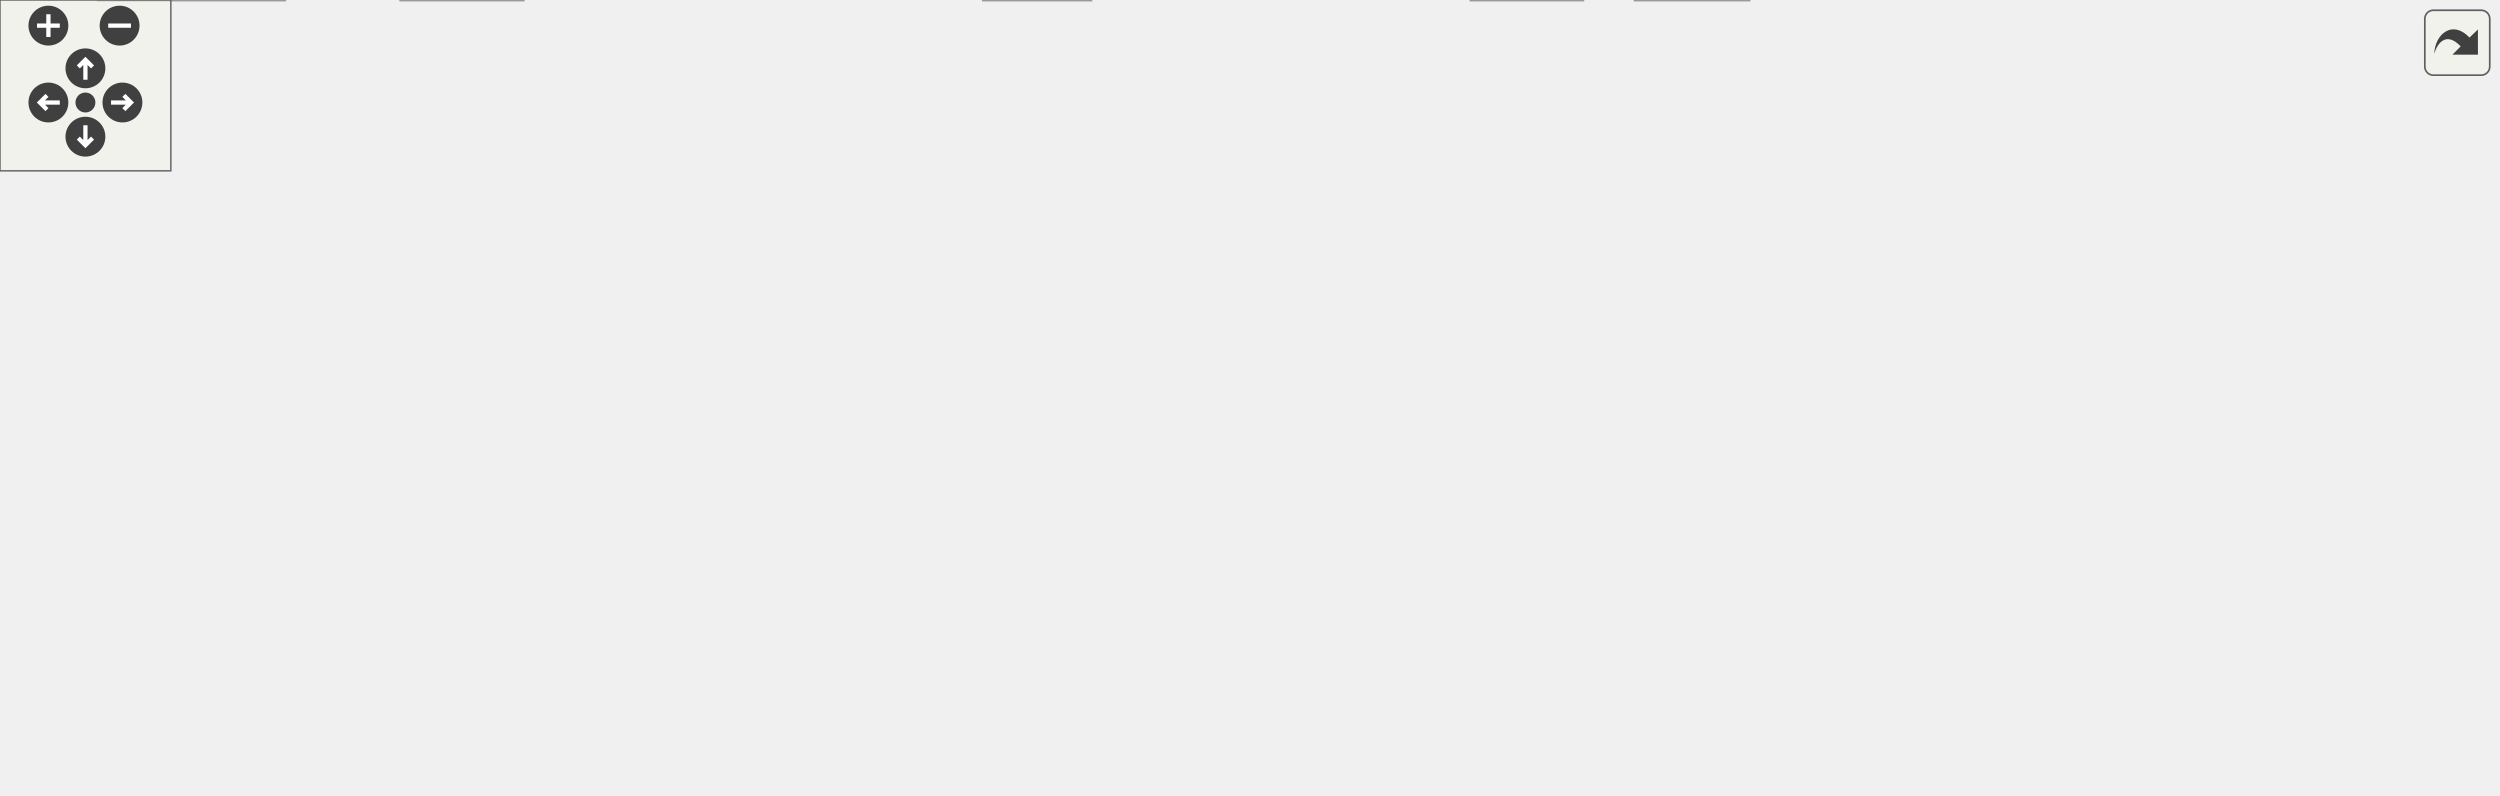
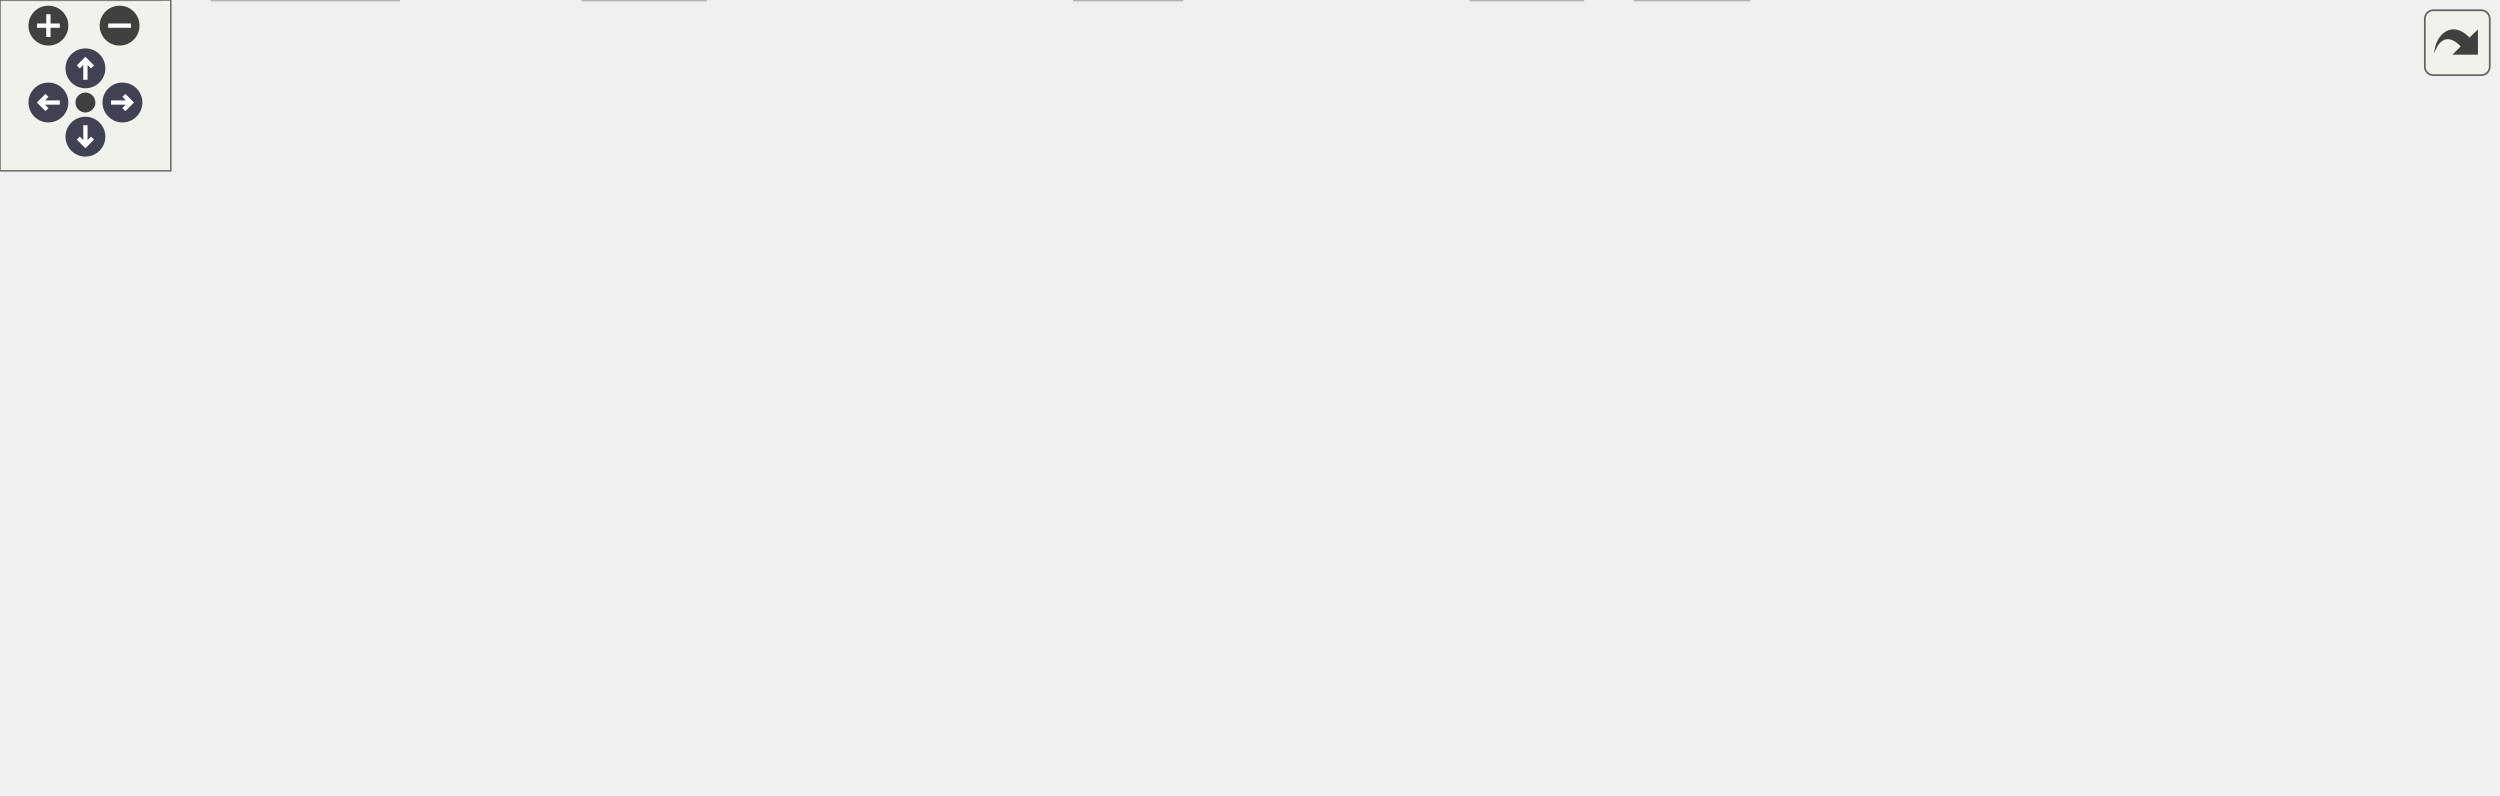
<svg xmlns="http://www.w3.org/2000/svg" xmlns:xlink="http://www.w3.org/1999/xlink" id="main" version="1.1" xml:space="preserve">
  <style type="text/css">
+ .node, .edge {opacity: 0.7;}
+ .node.selected, .edge.selected {opacity: 1;}
.edge:hover path { stroke: red; }
.edge:hover polygon { stroke: red; fill: red; }
</style>
  <defs>
    <circle id="rim" cx="0" cy="0" r="7" />
    <circle id="rim2" cx="0" cy="0" r="3.5" />
    <g id="zoomPlus">
      <use xlink:href="#rim" fill="#404040">
        <set attributeName="fill" to="#808080" begin="zoomplus.mouseover" end="zoomplus.mouseout" />
      </use>
      <path d="M-4,0h8M0,-4v8" fill="none" stroke="white" stroke-width="1.5" pointer-events="none" />
    </g>
    <g id="zoomMin">
      <use xlink:href="#rim" fill="#404040">
        <set attributeName="fill" to="#808080" begin="zoomminus.mouseover" end="zoomminus.mouseout" />
      </use>
      <path d="M-4,0h8" fill="none" stroke="white" stroke-width="1.5" pointer-events="none" />
    </g>
-     <g id="dirArrow">
-       <path fill="none" stroke="white" stroke-width="1.5" d="M0,-3.0v7 M-2.5,-0.5L0,-3.0L2.5,-0.5" />
+     <g id="arrowUp" transform="translate(30 24)">
+       <use xlink:href="#rim" />
+       <path pointer-events="none" fill="none" stroke="white" stroke-width="1.5" d="M0,-3.0v7 M-2.5,-0.5L0,-3.0L2.5,-0.5" />
+     </g>
+     <g id="arrowRight" transform="rotate(90) translate(36 -43)">
+       <use xlink:href="#rim" />
+       <path pointer-events="none" fill="none" stroke="white" stroke-width="1.5" d="M0,-3.0v7 M-2.5,-0.5L0,-3.0L2.5,-0.5" />
+     </g>
+     <g id="arrowDown" transform="rotate(180) translate(-30 -48)">
+       <use xlink:href="#rim" />
+       <path pointer-events="none" fill="none" stroke="white" stroke-width="1.5" d="M0,-3.0v7 M-2.5,-0.5L0,-3.0L2.5,-0.5" />
+     </g>
+     <g id="arrowLeft" transform="rotate(270) translate(-36 17)">
+       <use xlink:href="#rim" />
+       <path pointer-events="none" fill="none" stroke="white" stroke-width="1.5" d="M0,-3.0v7 M-2.5,-0.5L0,-3.0L2.5,-0.5" />
    </g>
    <g id="resetDef">
      <use xlink:href="#rim2" fill="#404040">
        <set attributeName="fill" to="#808080" begin="reset.mouseover" end="reset.mouseout" />
      </use>
    </g>
  </defs>
  <svg id="graph" class="graph">
    <g id="viewport">
-       <g id="node1" class="node">
-         <g id="a_node1">
+       <g id="Node000001" class="node">
+         <g id="a_Node000001">
          <a xlink:title=" ">
            <polygon fill="#999999" stroke="#666666" points="441.5,-218.75 301,-218.75 301,-177 441.5,-177 441.5,-218.75" />
            <text text-anchor="start" x="309" y="-205.25" font-family="Helvetica,sans-Serif" font-size="10.00">/Users/fola/Documents</text>
            <text text-anchor="start" x="309" y="-194" font-family="Helvetica,sans-Serif" font-size="10.00">/ArkScript/Ark/src/arkreactor</text>
            <text text-anchor="middle" x="371.25" y="-182.75" font-family="Helvetica,sans-Serif" font-size="10.00">/Compiler/AST/Node.cpp</text>
          </a>
        </g>
      </g>
-       <g id="node2" class="node">
-         <g id="a_node2">
+       <g id="Node000002" class="node">
+         <g id="a_Node000002">
          <a xlink:href="../../d8/ddd/Common_8hpp.html" target="_top" xlink:title="Common code for the compiler.">
            <polygon fill="white" stroke="#666666" points="134.5,-80.12 0,-80.12 0,-60.88 134.5,-60.88 134.5,-80.12" />
            <text text-anchor="middle" x="67.25" y="-66.62" font-family="Helvetica,sans-Serif" font-size="10.00">Ark/Compiler/Common.hpp</text>
          </a>
        </g>
      </g>
-       <g id="edge1" class="edge">
-         <path fill="none" stroke="#63b8ff" d="M300.93,-180.04C265.51,-170.49 222.32,-157.2 185.25,-141 150.14,-125.66 112.48,-102.09 89.38,-86.73" />
-         <polygon fill="#63b8ff" stroke="#63b8ff" points="91.65,-84.04 81.4,-81.35 87.74,-89.84 91.65,-84.04" />
-       </g>
-       <g id="node6" class="node">
-         <g id="a_node6">
+       <g id="edge1_Node000001_Node000002" class="edge">
+         <g id="a_edge1_Node000001_Node000002">
+           <a xlink:title=" ">
+             <path fill="none" stroke="#63b8ff" d="M300.93,-180.04C265.51,-170.49 222.32,-157.2 185.25,-141 150.14,-125.66 112.48,-102.09 89.38,-86.73" />
+             <polygon fill="#63b8ff" stroke="#63b8ff" points="91.65,-84.04 81.4,-81.35 87.74,-89.84 91.65,-84.04" />
+           </a>
+         </g>
+       </g>
+       <g id="Node000007" class="node">
+         <g id="a_Node000007">
          <a xlink:href="../../d7/dc6/Node_8hpp.html" target="_top" xlink:title="AST node used by the parser, optimizer and compiler.">
            <polygon fill="white" stroke="#666666" points="334.5,-141 194,-141 194,-121.75 334.5,-121.75 334.5,-141" />
            <text text-anchor="middle" x="264.25" y="-127.5" font-family="Helvetica,sans-Serif" font-size="10.00">Ark/Compiler/AST/Node.hpp</text>
          </a>
        </g>
      </g>
-       <g id="edge5" class="edge">
-         <path fill="none" stroke="#63b8ff" d="M337.69,-176.64C321.91,-167.13 303.42,-155.99 288.95,-147.26" />
-         <polygon fill="#63b8ff" stroke="#63b8ff" points="290.88,-144.34 280.51,-142.18 287.27,-150.34 290.88,-144.34" />
-       </g>
-       <g id="node11" class="node">
-         <g id="a_node11">
+       <g id="edge6_Node000001_Node000007" class="edge">
+         <g id="a_edge6_Node000001_Node000007">
+           <a xlink:title=" ">
+             <path fill="none" stroke="#63b8ff" d="M337.69,-176.64C321.91,-167.13 303.42,-155.99 288.95,-147.26" />
+             <polygon fill="#63b8ff" stroke="#63b8ff" points="290.88,-144.34 280.51,-142.18 287.27,-150.34 290.88,-144.34" />
+           </a>
+         </g>
+       </g>
+       <g id="Node000012" class="node">
+         <g id="a_Node000012">
          <a xlink:href="../../d2/de9/Exceptions_8hpp.html" target="_top" xlink:title="ArkScript homemade exceptions.">
            <polygon fill="white" stroke="#666666" points="573,-141 471.5,-141 471.5,-121.75 573,-121.75 573,-141" />
            <text text-anchor="middle" x="522.25" y="-127.5" font-family="Helvetica,sans-Serif" font-size="10.00">Ark/Exceptions.hpp</text>
          </a>
        </g>
      </g>
-       <g id="edge12" class="edge">
-         <path fill="none" stroke="#63b8ff" d="M418.61,-176.64C442.07,-166.62 469.76,-154.79 490.62,-145.89" />
-         <polygon fill="#63b8ff" stroke="#63b8ff" points="491.92,-149.14 499.74,-141.99 489.17,-142.7 491.92,-149.14" />
-       </g>
-       <g id="node17" class="node">
-         <g id="a_node17">
+       <g id="edge13_Node000001_Node000012" class="edge">
+         <g id="a_edge13_Node000001_Node000012">
+           <a xlink:title=" ">
+             <path fill="none" stroke="#63b8ff" d="M418.61,-176.64C442.07,-166.62 469.76,-154.79 490.62,-145.89" />
+             <polygon fill="#63b8ff" stroke="#63b8ff" points="491.92,-149.14 499.74,-141.99 489.17,-142.7 491.92,-149.14" />
+           </a>
+         </g>
+       </g>
+       <g id="Node000018" class="node">
+         <g id="a_Node000018">
          <a xlink:title=" ">
            <polygon fill="#e0e0e0" stroke="#999999" points="651.38,-141 591.12,-141 591.12,-121.75 651.38,-121.75 651.38,-141" />
            <text text-anchor="middle" x="621.25" y="-127.5" font-family="Helvetica,sans-Serif" font-size="10.00">fmt/core.h</text>
          </a>
        </g>
      </g>
-       <g id="edge24" class="edge">
-         <path fill="none" stroke="#63b8ff" d="M441.89,-178.65C486.38,-167.17 542.28,-152.75 579.74,-143.08" />
-         <polygon fill="#63b8ff" stroke="#63b8ff" points="580.47,-146.51 589.28,-140.62 578.72,-139.73 580.47,-146.51" />
-       </g>
-       <g id="node3" class="node">
-         <g id="a_node3">
-           <a xlink:title=" ">
-             <polygon fill="#e0e0e0" stroke="#999999" points="383.12,-19.25 345.38,-19.25 345.38,0 383.12,0 383.12,-19.25" />
-             <text text-anchor="middle" x="364.25" y="-5.75" font-family="Helvetica,sans-Serif" font-size="10.00">array</text>
-           </a>
-         </g>
-       </g>
-       <g id="edge2" class="edge">
-         <path fill="none" stroke="#63b8ff" d="M113.01,-60.43C174.29,-48.28 281.38,-27.05 333.71,-16.68" />
-         <polygon fill="#63b8ff" stroke="#63b8ff" points="334.28,-20.13 343.41,-14.76 332.92,-13.27 334.28,-20.13" />
-       </g>
-       <g id="node4" class="node">
-         <g id="a_node4">
-           <a xlink:title=" ">
-             <polygon fill="#e0e0e0" stroke="#999999" points="100,-19.25 34.5,-19.25 34.5,0 100,0 100,-19.25" />
-             <text text-anchor="middle" x="67.25" y="-5.75" font-family="Helvetica,sans-Serif" font-size="10.00">string_view</text>
-           </a>
-         </g>
-       </g>
-       <g id="edge3" class="edge">
-         <path fill="none" stroke="#63b8ff" d="M67.25,-60.56C67.25,-52.78 67.25,-41.2 67.25,-31.16" />
-         <polygon fill="#63b8ff" stroke="#63b8ff" points="70.75,-31.16 67.25,-21.16 63.75,-31.16 70.75,-31.16" />
-       </g>
-       <g id="node5" class="node">
-         <g id="a_node5">
-           <a xlink:title=" ">
-             <polygon fill="#e0e0e0" stroke="#999999" points="183.75,-19.25 140.75,-19.25 140.75,0 183.75,0 183.75,-19.25" />
-             <text text-anchor="middle" x="162.25" y="-5.75" font-family="Helvetica,sans-Serif" font-size="10.00">vector</text>
-           </a>
-         </g>
-       </g>
-       <g id="edge4" class="edge">
-         <path fill="none" stroke="#63b8ff" d="M81.68,-60.56C96.6,-51.31 120.18,-36.7 137.98,-25.67" />
-         <polygon fill="#63b8ff" stroke="#63b8ff" points="139.74,-28.69 146.4,-20.45 136.06,-22.74 139.74,-28.69" />
-       </g>
-       <g id="edge10" class="edge">
-         <path fill="none" stroke="#63b8ff" d="M233.9,-121.3C200.21,-111.24 145.64,-94.93 108.19,-83.74" />
-         <polygon fill="#63b8ff" stroke="#63b8ff" points="109.67,-80.52 99.08,-81.01 107.66,-87.23 109.67,-80.52" />
-       </g>
-       <g id="edge9" class="edge">
-         <path fill="none" stroke="#63b8ff" d="M234.85,-121.41C216.85,-114.45 194.74,-103.03 181.25,-85.75 168.97,-70.02 164.54,-47.29 162.99,-30.96" />
-         <polygon fill="#63b8ff" stroke="#63b8ff" points="166.49,-30.76 162.36,-21 159.5,-31.2 166.49,-30.76" />
-       </g>
-       <g id="node7" class="node">
-         <g id="a_node7">
-           <a xlink:title=" ">
-             <polygon fill="#e0e0e0" stroke="#999999" points="235.88,-80.12 190.62,-80.12 190.62,-60.88 235.88,-60.88 235.88,-80.12" />
-             <text text-anchor="middle" x="213.25" y="-66.62" font-family="Helvetica,sans-Serif" font-size="10.00">variant</text>
-           </a>
-         </g>
-       </g>
-       <g id="edge6" class="edge">
-         <path fill="none" stroke="#63b8ff" d="M256.5,-121.43C249.09,-112.87 237.7,-99.73 228.47,-89.07" />
-         <polygon fill="#63b8ff" stroke="#63b8ff" points="231.25,-86.94 222.06,-81.67 225.96,-91.52 231.25,-86.94" />
-       </g>
-       <g id="node8" class="node">
-         <g id="a_node8">
+       <g id="edge25_Node000001_Node000018" class="edge">
+         <g id="a_edge25_Node000001_Node000018">
+           <a xlink:title=" ">
+             <path fill="none" stroke="#63b8ff" d="M441.89,-178.65C486.38,-167.17 542.28,-152.75 579.74,-143.08" />
+             <polygon fill="#63b8ff" stroke="#63b8ff" points="580.47,-146.51 589.28,-140.62 578.72,-139.73 580.47,-146.51" />
+           </a>
+         </g>
+       </g>
+       <g id="Node000003" class="node">
+         <g id="a_Node000003">
+           <a xlink:title=" ">
+             <polygon fill="#e0e0e0" stroke="#999999" points="415.12,-19.25 377.38,-19.25 377.38,0 415.12,0 415.12,-19.25" />
+             <text text-anchor="middle" x="396.25" y="-5.75" font-family="Helvetica,sans-Serif" font-size="10.00">array</text>
+           </a>
+         </g>
+       </g>
+       <g id="edge2_Node000002_Node000003" class="edge">
+         <g id="a_edge2_Node000002_Node000003">
+           <a xlink:title=" ">
+             <path fill="none" stroke="#63b8ff" d="M115.48,-60.38C124.7,-58.66 134.27,-56.88 143.25,-55.25 223.38,-40.67 317.92,-24.19 365.55,-15.93" />
+             <polygon fill="#63b8ff" stroke="#63b8ff" points="366.13,-19.38 375.38,-14.23 364.93,-12.48 366.13,-19.38" />
+           </a>
+         </g>
+       </g>
+       <g id="Node000004" class="node">
+         <g id="a_Node000004">
+           <a xlink:title=" ">
+             <polygon fill="#e0e0e0" stroke="#999999" points="140,-19.25 74.5,-19.25 74.5,0 140,0 140,-19.25" />
+             <text text-anchor="middle" x="107.25" y="-5.75" font-family="Helvetica,sans-Serif" font-size="10.00">string_view</text>
+           </a>
+         </g>
+       </g>
+       <g id="edge3_Node000002_Node000004" class="edge">
+         <g id="a_edge3_Node000002_Node000004">
+           <a xlink:title=" ">
+             <path fill="none" stroke="#63b8ff" d="M73.33,-60.56C78.96,-52.26 87.53,-39.64 94.65,-29.17" />
+             <polygon fill="#63b8ff" stroke="#63b8ff" points="97.54,-31.14 100.27,-20.9 91.75,-27.21 97.54,-31.14" />
+           </a>
+         </g>
+       </g>
+       <g id="Node000005" class="node">
+         <g id="a_Node000005">
+           <a xlink:title=" ">
+             <polygon fill="#e0e0e0" stroke="#999999" points="247.75,-19.25 204.75,-19.25 204.75,0 247.75,0 247.75,-19.25" />
+             <text text-anchor="middle" x="226.25" y="-5.75" font-family="Helvetica,sans-Serif" font-size="10.00">vector</text>
+           </a>
+         </g>
+       </g>
+       <g id="edge4_Node000002_Node000005" class="edge">
+         <g id="a_edge4_Node000002_Node000005">
+           <a xlink:title=" ">
+             <path fill="none" stroke="#63b8ff" d="M91.75,-60.43C119.21,-50.26 163.85,-33.73 194.1,-22.53" />
+             <polygon fill="#63b8ff" stroke="#63b8ff" points="194.96,-25.94 203.12,-19.19 192.53,-19.38 194.96,-25.94" />
+           </a>
+         </g>
+       </g>
+       <g id="Node000006" class="node">
+         <g id="a_Node000006">
+           <a xlink:title=" ">
+             <polygon fill="#e0e0e0" stroke="#999999" points="56.12,-19.25 0.38,-19.25 0.38,0 56.12,0 56.12,-19.25" />
+             <text text-anchor="middle" x="28.25" y="-5.75" font-family="Helvetica,sans-Serif" font-size="10.00">cinttypes</text>
+           </a>
+         </g>
+       </g>
+       <g id="edge5_Node000002_Node000006" class="edge">
+         <g id="a_edge5_Node000002_Node000006">
+           <a xlink:title=" ">
+             <path fill="none" stroke="#63b8ff" d="M61.33,-60.56C55.83,-52.26 47.47,-39.64 40.54,-29.17" />
+             <polygon fill="#63b8ff" stroke="#63b8ff" points="43.51,-27.32 35.06,-20.91 37.67,-31.18 43.51,-27.32" />
+           </a>
+         </g>
+       </g>
+       <g id="edge11_Node000007_Node000002" class="edge">
+         <g id="a_edge11_Node000007_Node000002">
+           <a xlink:title=" ">
+             <path fill="none" stroke="#63b8ff" d="M233.9,-121.3C200.21,-111.24 145.64,-94.93 108.19,-83.74" />
+             <polygon fill="#63b8ff" stroke="#63b8ff" points="109.67,-80.52 99.08,-81.01 107.66,-87.23 109.67,-80.52" />
+           </a>
+         </g>
+       </g>
+       <g id="edge10_Node000007_Node000005" class="edge">
+         <g id="a_edge10_Node000007_Node000005">
+           <a xlink:title=" ">
+             <path fill="none" stroke="#63b8ff" d="M261.39,-121.37C255.31,-102.22 240.97,-57.01 232.61,-30.65" />
+             <polygon fill="#63b8ff" stroke="#63b8ff" points="235.96,-29.65 229.6,-21.17 229.29,-31.76 235.96,-29.65" />
+           </a>
+         </g>
+       </g>
+       <g id="Node000008" class="node">
+         <g id="a_Node000008">
+           <a xlink:title=" ">
+             <polygon fill="#e0e0e0" stroke="#999999" points="197.88,-80.12 152.62,-80.12 152.62,-60.88 197.88,-60.88 197.88,-80.12" />
+             <text text-anchor="middle" x="175.25" y="-66.62" font-family="Helvetica,sans-Serif" font-size="10.00">variant</text>
+           </a>
+         </g>
+       </g>
+       <g id="edge7_Node000007_Node000008" class="edge">
+         <g id="a_edge7_Node000007_Node000008">
+           <a xlink:title=" ">
+             <path fill="none" stroke="#63b8ff" d="M250.73,-121.43C236.88,-112.27 215.07,-97.84 198.45,-86.85" />
+             <polygon fill="#63b8ff" stroke="#63b8ff" points="200.43,-83.96 190.16,-81.36 196.57,-89.8 200.43,-83.96" />
+           </a>
+         </g>
+       </g>
+       <g id="Node000009" class="node">
+         <g id="a_Node000009">
          <a xlink:title=" ">
            <polygon fill="#e0e0e0" stroke="#999999" points="343.88,-80.12 292.62,-80.12 292.62,-60.88 343.88,-60.88 343.88,-80.12" />
            <text text-anchor="middle" x="318.25" y="-66.62" font-family="Helvetica,sans-Serif" font-size="10.00">ostream</text>
          </a>
        </g>
      </g>
-       <g id="edge7" class="edge">
-         <path fill="none" stroke="#63b8ff" d="M272.45,-121.43C280.38,-112.79 292.6,-99.46 302.43,-88.75" />
-         <polygon fill="#63b8ff" stroke="#63b8ff" points="304.77,-91.38 308.95,-81.64 299.61,-86.65 304.77,-91.38" />
-       </g>
-       <g id="node9" class="node">
-         <g id="a_node9">
+       <g id="edge8_Node000007_Node000009" class="edge">
+         <g id="a_edge8_Node000007_Node000009">
+           <a xlink:title=" ">
+             <path fill="none" stroke="#63b8ff" d="M272.45,-121.43C280.38,-112.79 292.6,-99.46 302.43,-88.75" />
+             <polygon fill="#63b8ff" stroke="#63b8ff" points="304.77,-91.38 308.95,-81.64 299.61,-86.65 304.77,-91.38" />
+           </a>
+         </g>
+       </g>
+       <g id="Node000010" class="node">
+         <g id="a_Node000010">
          <a xlink:title=" ">
            <polygon fill="#e0e0e0" stroke="#999999" points="614.25,-19.25 574.25,-19.25 574.25,0 614.25,0 614.25,-19.25" />
            <text text-anchor="middle" x="594.25" y="-5.75" font-family="Helvetica,sans-Serif" font-size="10.00">string</text>
          </a>
        </g>
      </g>
-       <g id="edge8" class="edge">
-         <path fill="none" stroke="#63b8ff" d="M263.57,-121.35C262.92,-105.37 264.12,-72.2 283.25,-55.25 328.23,-15.4 486.85,-30.59 562.75,-19.15" />
-         <polygon fill="#63b8ff" stroke="#63b8ff" points="563.05,-22.65 572.27,-17.43 561.81,-15.76 563.05,-22.65" />
-       </g>
-       <g id="node10" class="node">
-         <g id="a_node10">
+       <g id="edge9_Node000007_Node000010" class="edge">
+         <g id="a_edge9_Node000007_Node000010">
+           <a xlink:title=" ">
+             <path fill="none" stroke="#63b8ff" d="M263.57,-121.35C262.92,-105.37 264.12,-72.2 283.25,-55.25 328.23,-15.4 486.85,-30.59 562.75,-19.15" />
+             <polygon fill="#63b8ff" stroke="#63b8ff" points="563.05,-22.65 572.27,-17.43 561.81,-15.76 563.05,-22.65" />
+           </a>
+         </g>
+       </g>
+       <g id="Node000011" class="node">
+         <g id="a_Node000011">
          <a xlink:href="../../d5/d40/Platform_8hpp.html" target="_top" xlink:title="ArkScript configuration macros.">
            <polygon fill="white" stroke="#666666" points="451,-80.12 361.5,-80.12 361.5,-60.88 451,-60.88 451,-80.12" />
            <text text-anchor="middle" x="406.25" y="-66.62" font-family="Helvetica,sans-Serif" font-size="10.00">Ark/Platform.hpp</text>
          </a>
        </g>
      </g>
-       <g id="edge11" class="edge">
-         <path fill="none" stroke="#63b8ff" d="M286.13,-121.3C309.65,-111.55 347.28,-95.95 374.15,-84.81" />
-         <polygon fill="#63b8ff" stroke="#63b8ff" points="375.29,-88.13 383.18,-81.06 372.61,-81.66 375.29,-88.13" />
-       </g>
-       <g id="edge14" class="edge">
-         <path fill="none" stroke="#63b8ff" d="M517.73,-121.38C509.04,-105.14 488.36,-71.15 460.25,-55.25 415.36,-29.86 262.86,-17.11 195.13,-12.59" />
-         <polygon fill="#63b8ff" stroke="#63b8ff" points="195.6,-9.11 185.39,-11.96 195.15,-16.1 195.6,-9.11" />
-       </g>
-       <g id="edge17" class="edge">
-         <path fill="none" stroke="#63b8ff" d="M481.24,-121.32C446.51,-113.24 395.6,-100.44 352.25,-85.75 351.27,-85.42 350.28,-85.07 349.28,-84.71" />
-         <polygon fill="#63b8ff" stroke="#63b8ff" points="350.57,-81.46 339.98,-81.11 348.04,-87.98 350.57,-81.46" />
-       </g>
-       <g id="edge13" class="edge">
-         <path fill="none" stroke="#63b8ff" d="M573.27,-122.65C595.26,-116.5 618.95,-105.49 632.25,-85.75 644.99,-66.83 628.07,-43.05 612.92,-27.37" />
-         <polygon fill="#63b8ff" stroke="#63b8ff" points="615.58,-25.08 605.97,-20.63 610.71,-30.11 615.58,-25.08" />
-       </g>
-       <g id="edge23" class="edge">
-         <path fill="none" stroke="#63b8ff" d="M504.38,-121.3C485.59,-111.77 455.79,-96.64 433.95,-85.56" />
-         <polygon fill="#63b8ff" stroke="#63b8ff" points="435.8,-82.57 425.3,-81.17 432.63,-88.82 435.8,-82.57" />
-       </g>
-       <g id="node12" class="node">
-         <g id="a_node12">
+       <g id="edge12_Node000007_Node000011" class="edge">
+         <g id="a_edge12_Node000007_Node000011">
+           <a xlink:title=" ">
+             <path fill="none" stroke="#63b8ff" d="M286.13,-121.3C309.65,-111.55 347.28,-95.95 374.15,-84.81" />
+             <polygon fill="#63b8ff" stroke="#63b8ff" points="375.29,-88.13 383.18,-81.06 372.61,-81.66 375.29,-88.13" />
+           </a>
+         </g>
+       </g>
+       <g id="edge15_Node000012_Node000005" class="edge">
+         <g id="a_edge15_Node000012_Node000005">
+           <a xlink:title=" ">
+             <path fill="none" stroke="#63b8ff" d="M517.66,-121.49C508.88,-105.43 488.04,-71.71 460.25,-55.25 396.41,-17.45 307.14,-10.71 259.43,-10.07" />
+             <polygon fill="#63b8ff" stroke="#63b8ff" points="259.48,-6.57 249.47,-10.03 259.46,-13.57 259.48,-6.57" />
+           </a>
+         </g>
+       </g>
+       <g id="edge18_Node000012_Node000009" class="edge">
+         <g id="a_edge18_Node000012_Node000009">
+           <a xlink:title=" ">
+             <path fill="none" stroke="#63b8ff" d="M481.24,-121.32C446.51,-113.24 395.6,-100.44 352.25,-85.75 351.27,-85.42 350.28,-85.07 349.28,-84.71" />
+             <polygon fill="#63b8ff" stroke="#63b8ff" points="350.57,-81.46 339.98,-81.11 348.04,-87.98 350.57,-81.46" />
+           </a>
+         </g>
+       </g>
+       <g id="edge14_Node000012_Node000010" class="edge">
+         <g id="a_edge14_Node000012_Node000010">
+           <a xlink:title=" ">
+             <path fill="none" stroke="#63b8ff" d="M573.27,-122.65C595.26,-116.5 618.95,-105.49 632.25,-85.75 644.99,-66.83 628.07,-43.05 612.92,-27.37" />
+             <polygon fill="#63b8ff" stroke="#63b8ff" points="615.58,-25.08 605.97,-20.63 610.71,-30.11 615.58,-25.08" />
+           </a>
+         </g>
+       </g>
+       <g id="edge24_Node000012_Node000011" class="edge">
+         <g id="a_edge24_Node000012_Node000011">
+           <a xlink:title=" ">
+             <path fill="none" stroke="#63b8ff" d="M504.38,-121.3C485.59,-111.77 455.79,-96.64 433.95,-85.56" />
+             <polygon fill="#63b8ff" stroke="#63b8ff" points="435.8,-82.57 425.3,-81.17 432.63,-88.82 435.8,-82.57" />
+           </a>
+         </g>
+       </g>
+       <g id="Node000013" class="node">
+         <g id="a_Node000013">
          <a xlink:title=" ">
            <polygon fill="#e0e0e0" stroke="#999999" points="737.62,-80.12 678.88,-80.12 678.88,-60.88 737.62,-60.88 737.62,-80.12" />
            <text text-anchor="middle" x="708.25" y="-66.62" font-family="Helvetica,sans-Serif" font-size="10.00">stdexcept</text>
          </a>
        </g>
      </g>
-       <g id="edge15" class="edge">
-         <path fill="none" stroke="#63b8ff" d="M551.88,-121.3C580.83,-112.38 626.13,-98.33 665.25,-85.75 666.84,-85.24 668.46,-84.71 670.1,-84.18" />
-         <polygon fill="#63b8ff" stroke="#63b8ff" points="671.13,-87.53 679.54,-81.09 668.95,-80.88 671.13,-87.53" />
-       </g>
-       <g id="node13" class="node">
-         <g id="a_node13">
+       <g id="edge16_Node000012_Node000013" class="edge">
+         <g id="a_edge16_Node000012_Node000013">
+           <a xlink:title=" ">
+             <path fill="none" stroke="#63b8ff" d="M551.88,-121.3C580.83,-112.38 626.13,-98.33 665.25,-85.75 666.84,-85.24 668.46,-84.71 670.1,-84.18" />
+             <polygon fill="#63b8ff" stroke="#63b8ff" points="671.13,-87.53 679.54,-81.09 668.95,-80.88 671.13,-87.53" />
+           </a>
+         </g>
+       </g>
+       <g id="Node000014" class="node">
+         <g id="a_Node000014">
          <a xlink:title=" ">
            <polygon fill="#e0e0e0" stroke="#999999" points="805.12,-80.12 755.38,-80.12 755.38,-60.88 805.12,-60.88 805.12,-80.12" />
            <text text-anchor="middle" x="780.25" y="-66.62" font-family="Helvetica,sans-Serif" font-size="10.00">optional</text>
          </a>
        </g>
      </g>
-       <g id="edge16" class="edge">
-         <path fill="none" stroke="#63b8ff" d="M573.42,-121.41C629.17,-111.42 714.63,-95.42 746.25,-85.75 747.41,-85.39 748.59,-85.01 749.77,-84.61" />
-         <polygon fill="#63b8ff" stroke="#63b8ff" points="750.82,-87.96 758.94,-81.15 748.35,-81.41 750.82,-87.96" />
-       </g>
-       <g id="node14" class="node">
-         <g id="a_node14">
+       <g id="edge17_Node000012_Node000014" class="edge">
+         <g id="a_edge17_Node000012_Node000014">
+           <a xlink:title=" ">
+             <path fill="none" stroke="#63b8ff" d="M573.42,-121.41C629.17,-111.42 714.63,-95.42 746.25,-85.75 747.41,-85.39 748.59,-85.01 749.77,-84.61" />
+             <polygon fill="#63b8ff" stroke="#63b8ff" points="750.82,-87.96 758.94,-81.15 748.35,-81.41 750.82,-87.96" />
+           </a>
+         </g>
+       </g>
+       <g id="Node000015" class="node">
+         <g id="a_Node000015">
          <a xlink:title=" ">
            <polygon fill="#e0e0e0" stroke="#999999" points="877,-80.12 823.5,-80.12 823.5,-60.88 877,-60.88 877,-80.12" />
            <text text-anchor="middle" x="850.25" y="-66.62" font-family="Helvetica,sans-Serif" font-size="10.00">iostream</text>
          </a>
        </g>
      </g>
-       <g id="edge18" class="edge">
-         <path fill="none" stroke="#63b8ff" d="M573.23,-122.89C653.81,-111.01 802.74,-88.86 814.25,-85.75 815.83,-85.32 817.44,-84.85 819.05,-84.34" />
-         <polygon fill="#63b8ff" stroke="#63b8ff" points="819.9,-87.75 828.15,-81.11 817.56,-81.15 819.9,-87.75" />
-       </g>
-       <g id="node15" class="node">
-         <g id="a_node15">
+       <g id="edge19_Node000012_Node000015" class="edge">
+         <g id="a_edge19_Node000012_Node000015">
+           <a xlink:title=" ">
+             <path fill="none" stroke="#63b8ff" d="M573.23,-122.89C653.81,-111.01 802.74,-88.86 814.25,-85.75 815.83,-85.32 817.44,-84.85 819.05,-84.34" />
+             <polygon fill="#63b8ff" stroke="#63b8ff" points="819.9,-87.75 828.15,-81.11 817.56,-81.15 819.9,-87.75" />
+           </a>
+         </g>
+       </g>
+       <g id="Node000016" class="node">
+         <g id="a_Node000016">
          <a xlink:href="../../db/d4e/utf8__char_8hpp.html" target="_top" xlink:title=" ">
            <polygon fill="white" stroke="#666666" points="622.75,-85.75 507.75,-85.75 507.75,-55.25 622.75,-55.25 622.75,-85.75" />
            <text text-anchor="start" x="515.75" y="-72.25" font-family="Helvetica,sans-Serif" font-size="10.00">Ark/Compiler/AST/utf8</text>
            <text text-anchor="middle" x="565.25" y="-61" font-family="Helvetica,sans-Serif" font-size="10.00">_char.hpp</text>
          </a>
        </g>
      </g>
-       <g id="edge19" class="edge">
-         <path fill="none" stroke="#63b8ff" d="M528.78,-121.43C533.87,-114.46 541.19,-104.45 547.93,-95.21" />
-         <polygon fill="#63b8ff" stroke="#63b8ff" points="550.67,-97.39 553.74,-87.25 545.02,-93.27 550.67,-97.39" />
-       </g>
-       <g id="edge20" class="edge">
-         <path fill="none" stroke="#63b8ff" d="M515.05,-54.8C476.94,-43.63 425.83,-28.66 393.97,-19.33" />
-         <polygon fill="#63b8ff" stroke="#63b8ff" points="395.2,-16.04 384.62,-16.59 393.24,-22.76 395.2,-16.04" />
-       </g>
-       <g id="edge21" class="edge">
-         <path fill="none" stroke="#63b8ff" d="M572.42,-54.95C576.15,-47.36 580.77,-37.99 584.8,-29.82" />
-         <polygon fill="#63b8ff" stroke="#63b8ff" points="587.83,-31.58 589.11,-21.06 581.55,-28.48 587.83,-31.58" />
-       </g>
-       <g id="node16" class="node">
-         <g id="a_node16">
+       <g id="edge20_Node000012_Node000016" class="edge">
+         <g id="a_edge20_Node000012_Node000016">
+           <a xlink:title=" ">
+             <path fill="none" stroke="#63b8ff" d="M528.78,-121.43C533.87,-114.46 541.19,-104.45 547.93,-95.21" />
+             <polygon fill="#63b8ff" stroke="#63b8ff" points="550.67,-97.39 553.74,-87.25 545.02,-93.27 550.67,-97.39" />
+           </a>
+         </g>
+       </g>
+       <g id="edge21_Node000016_Node000003" class="edge">
+         <g id="a_edge21_Node000016_Node000003">
+           <a xlink:title=" ">
+             <path fill="none" stroke="#63b8ff" d="M523.04,-54.8C492.93,-44.3 453.16,-30.45 426.25,-21.08" />
+             <polygon fill="#63b8ff" stroke="#63b8ff" points="427.6,-17.84 417,-17.86 425.3,-24.45 427.6,-17.84" />
+           </a>
+         </g>
+       </g>
+       <g id="edge22_Node000016_Node000010" class="edge">
+         <g id="a_edge22_Node000016_Node000010">
+           <a xlink:title=" ">
+             <path fill="none" stroke="#63b8ff" d="M572.42,-54.95C576.15,-47.36 580.77,-37.99 584.8,-29.82" />
+             <polygon fill="#63b8ff" stroke="#63b8ff" points="587.83,-31.58 589.11,-21.06 581.55,-28.48 587.83,-31.58" />
+           </a>
+         </g>
+       </g>
+       <g id="Node000017" class="node">
+         <g id="a_Node000017">
          <a xlink:title=" ">
            <polygon fill="#e0e0e0" stroke="#999999" points="555.88,-19.25 516.62,-19.25 516.62,0 555.88,0 555.88,-19.25" />
            <text text-anchor="middle" x="536.25" y="-5.75" font-family="Helvetica,sans-Serif" font-size="10.00">limits</text>
          </a>
        </g>
      </g>
-       <g id="edge22" class="edge">
-         <path fill="none" stroke="#63b8ff" d="M558.08,-54.95C554.35,-47.36 549.73,-37.99 545.7,-29.82" />
-         <polygon fill="#63b8ff" stroke="#63b8ff" points="548.95,-28.48 541.39,-21.06 542.67,-31.58 548.95,-28.48" />
+       <g id="edge23_Node000016_Node000017" class="edge">
+         <g id="a_edge23_Node000016_Node000017">
+           <a xlink:title=" ">
+             <path fill="none" stroke="#63b8ff" d="M558.08,-54.95C554.35,-47.36 549.73,-37.99 545.7,-29.82" />
+             <polygon fill="#63b8ff" stroke="#63b8ff" points="548.95,-28.48 541.39,-21.06 542.67,-31.58 548.95,-28.48" />
+           </a>
+         </g>
      </g>
    </g>
  </svg>
  <g id="navigator" transform="translate(0 0)" fill="#404254">
    <rect fill="#f2f5e9" fill-opacity="0.5" stroke="#606060" stroke-width=".5" x="0" y="0" width="60" height="60" />
    <use id="zoomplus" xlink:href="#zoomPlus" x="17" y="9" />
    <use id="zoomminus" xlink:href="#zoomMin" x="42" y="9" />
    <use id="reset" xlink:href="#resetDef" x="30" y="36" />
-     <g id="arrowUp" xlink:href="#dirArrow" transform="translate(30 24)">
-       <use xlink:href="#rim" fill="#404040">
-         <set attributeName="fill" to="#808080" begin="arrowUp.mouseover" end="arrowUp.mouseout" />
-       </use>
-       <path fill="none" stroke="white" stroke-width="1.5" d="M0,-3.0v7 M-2.5,-0.5L0,-3.0L2.5,-0.5" />
-     </g>
-     <g id="arrowRight" xlink:href="#dirArrow" transform="rotate(90) translate(36 -43)">
-       <use xlink:href="#rim" fill="#404040">
-         <set attributeName="fill" to="#808080" begin="arrowRight.mouseover" end="arrowRight.mouseout" />
-       </use>
-       <path fill="none" stroke="white" stroke-width="1.5" d="M0,-3.0v7 M-2.5,-0.5L0,-3.0L2.5,-0.5" />
-     </g>
-     <g id="arrowDown" xlink:href="#dirArrow" transform="rotate(180) translate(-30 -48)">
-       <use xlink:href="#rim" fill="#404040">
-         <set attributeName="fill" to="#808080" begin="arrowDown.mouseover" end="arrowDown.mouseout" />
-       </use>
-       <path fill="none" stroke="white" stroke-width="1.5" d="M0,-3.0v7 M-2.5,-0.5L0,-3.0L2.5,-0.5" />
-     </g>
-     <g id="arrowLeft" xlink:href="#dirArrow" transform="rotate(270) translate(-36 17)">
-       <use xlink:href="#rim" fill="#404040">
-         <set attributeName="fill" to="#808080" begin="arrowLeft.mouseover" end="arrowLeft.mouseout" />
-       </use>
-       <path fill="none" stroke="white" stroke-width="1.5" d="M0,-3.0v7 M-2.5,-0.5L0,-3.0L2.5,-0.5" />
-     </g>
+     <use id="arrowup" xlink:href="#arrowUp" x="0" y="0" />
+     <use id="arrowright" xlink:href="#arrowRight" x="0" y="0" />
+     <use id="arrowdown" xlink:href="#arrowDown" x="0" y="0" />
+     <use id="arrowleft" xlink:href="#arrowLeft" x="0" y="0" />
  </g>
  <svg viewBox="0 0 15 15" width="100%" height="30px" preserveAspectRatio="xMaxYMin meet">
    <g id="arrow_out" transform="scale(0.3 0.3)">
      <a xlink:href="Node_8cpp__incl_org.svg" target="_base">
        <rect id="button" ry="5" rx="5" y="6" x="6" height="38" width="38" fill="#f2f5e9" fill-opacity="0.5" stroke="#606060" stroke-width="1.0" />
        <path id="arrow" d="M 11.5,31.437 C 11.94,20.098 22.043,11.323 32.159,21.979 L 37.069,17.246 C 37.069,17.246 37.088,32 37.088,32 L 22.16,31.978 C 22.16,31.978 26.998,27.14 26.998,27.14 C 18.529,18.264 13.292,25.23 11.5,31.437 z" style="fill:#404040;" />
      </a>
    </g>
  </svg>
+   <style type="text/css">
+ 
+ [data-mouse-over-selected='false'] { opacity: 0.7; }
+ [data-mouse-over-selected='true']  { opacity: 1.0; }
+ 
+ </style>
</svg>
